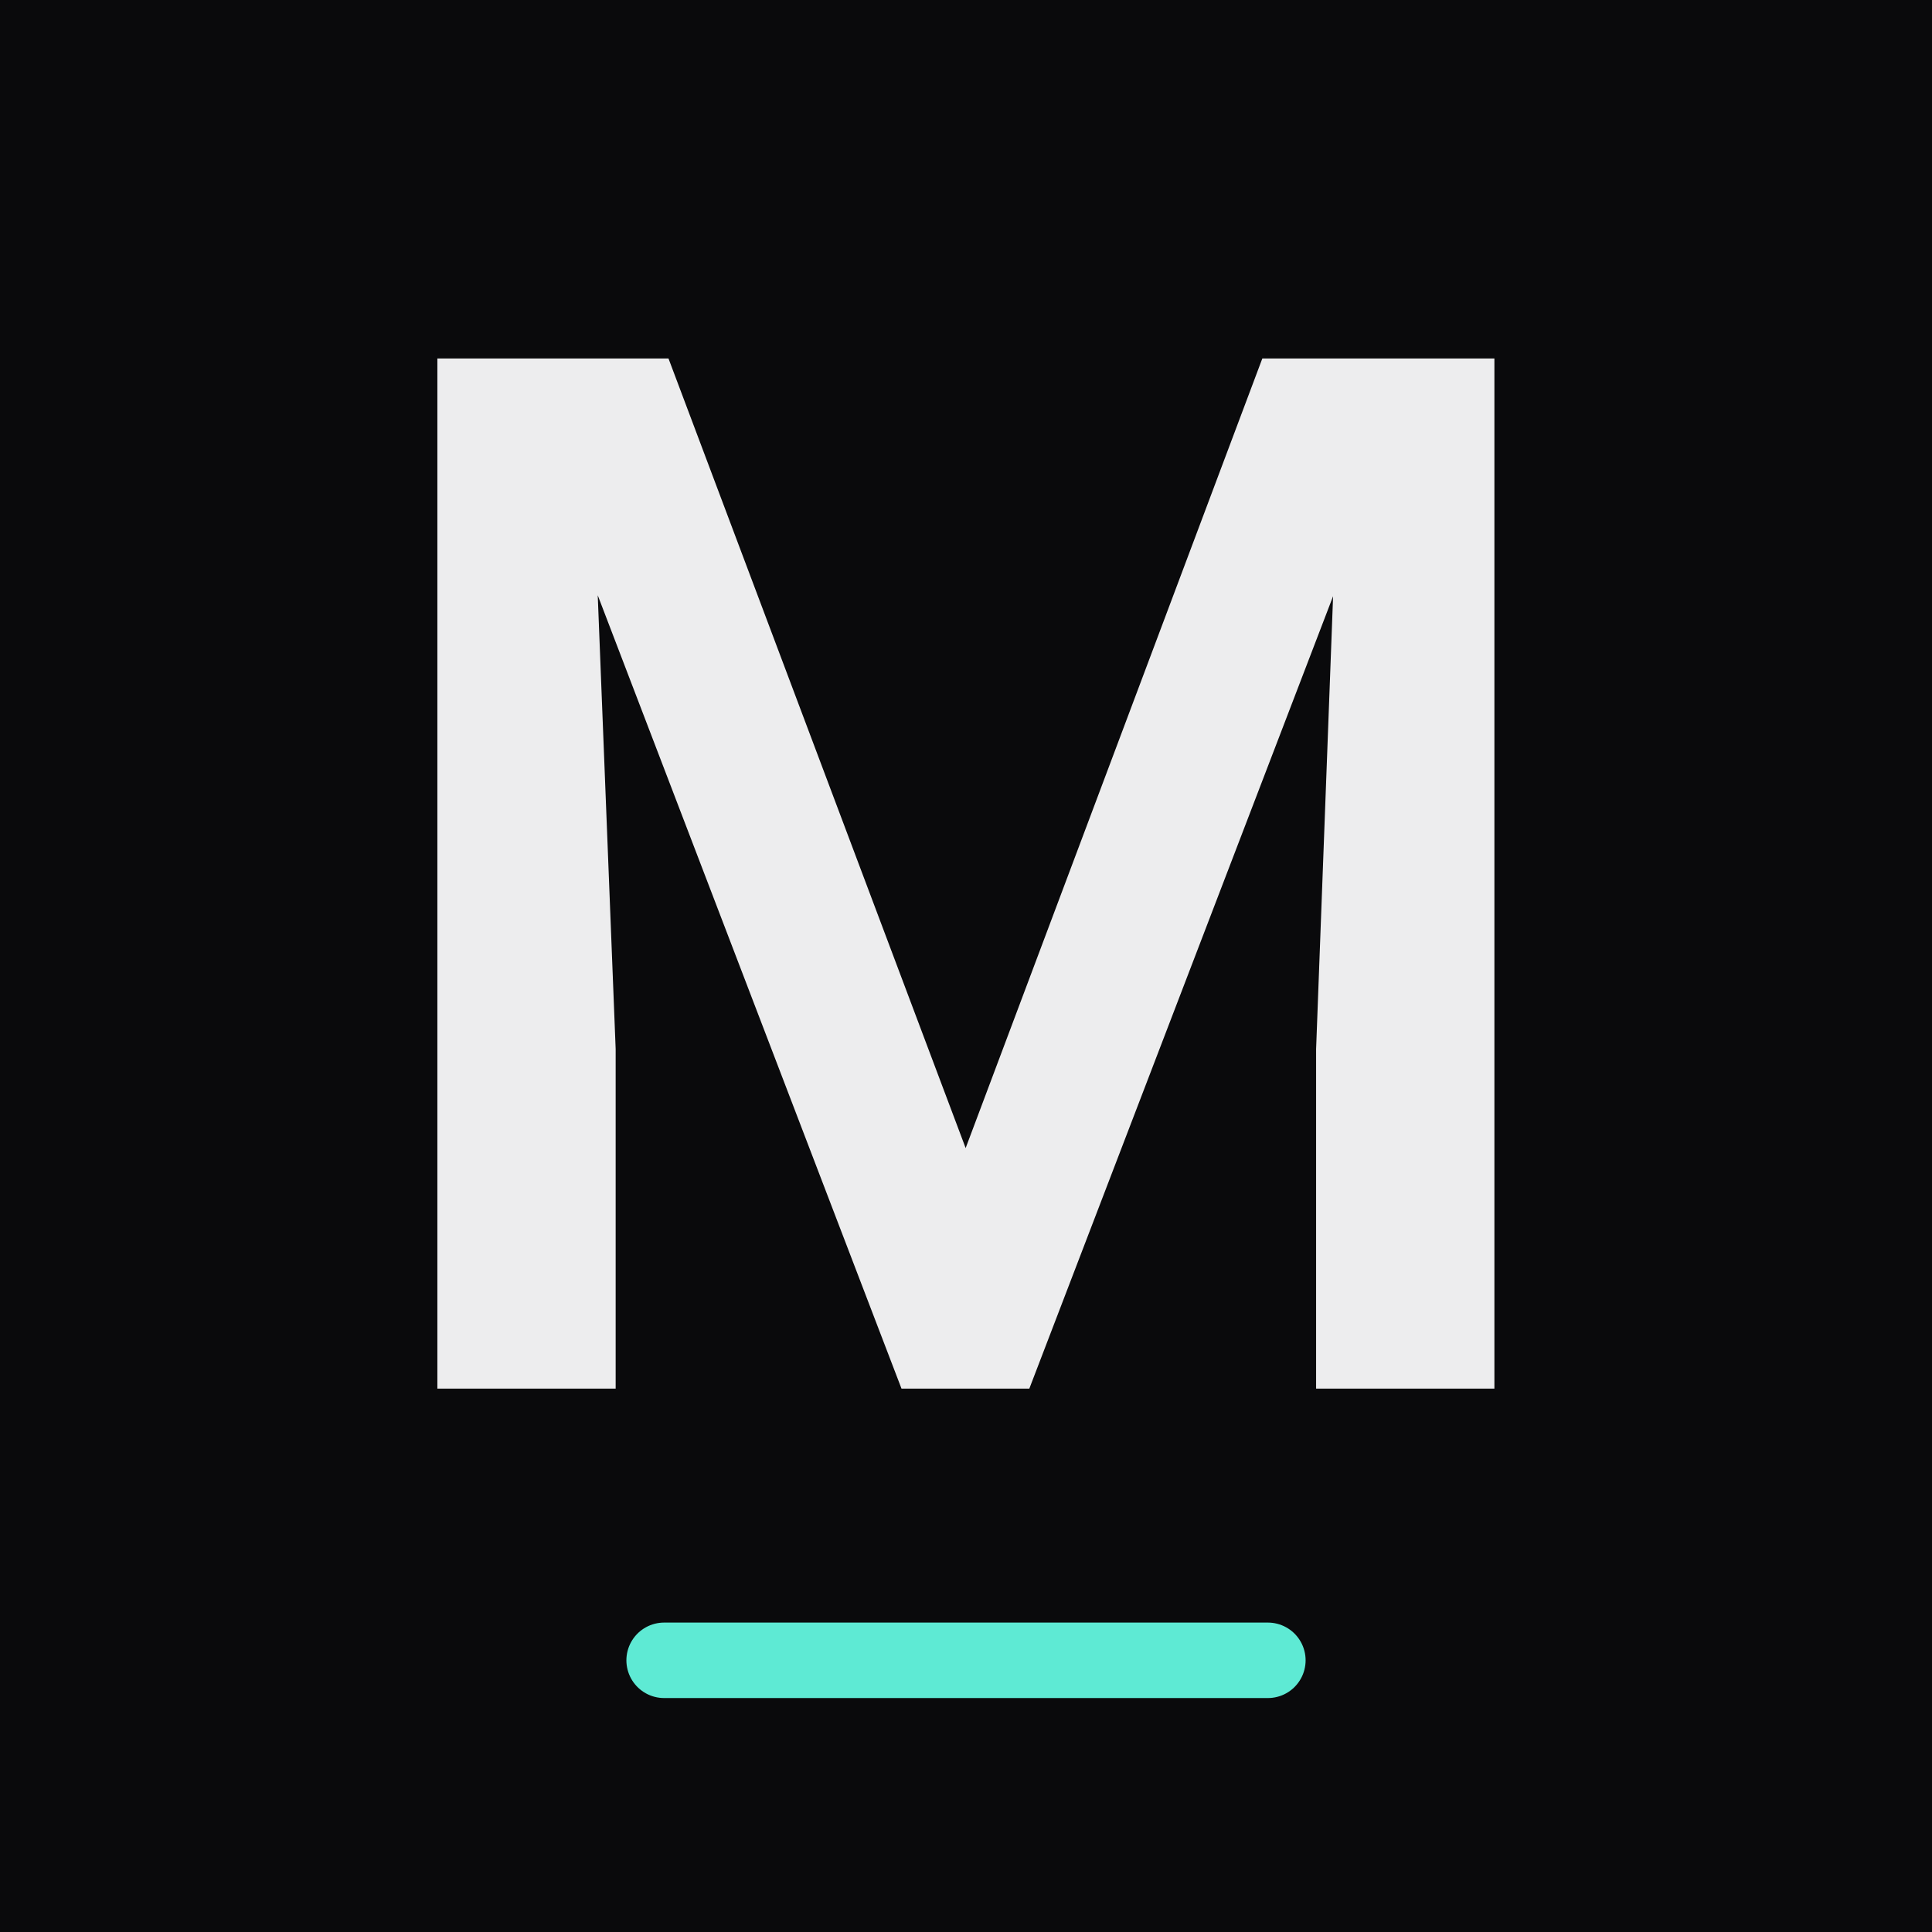
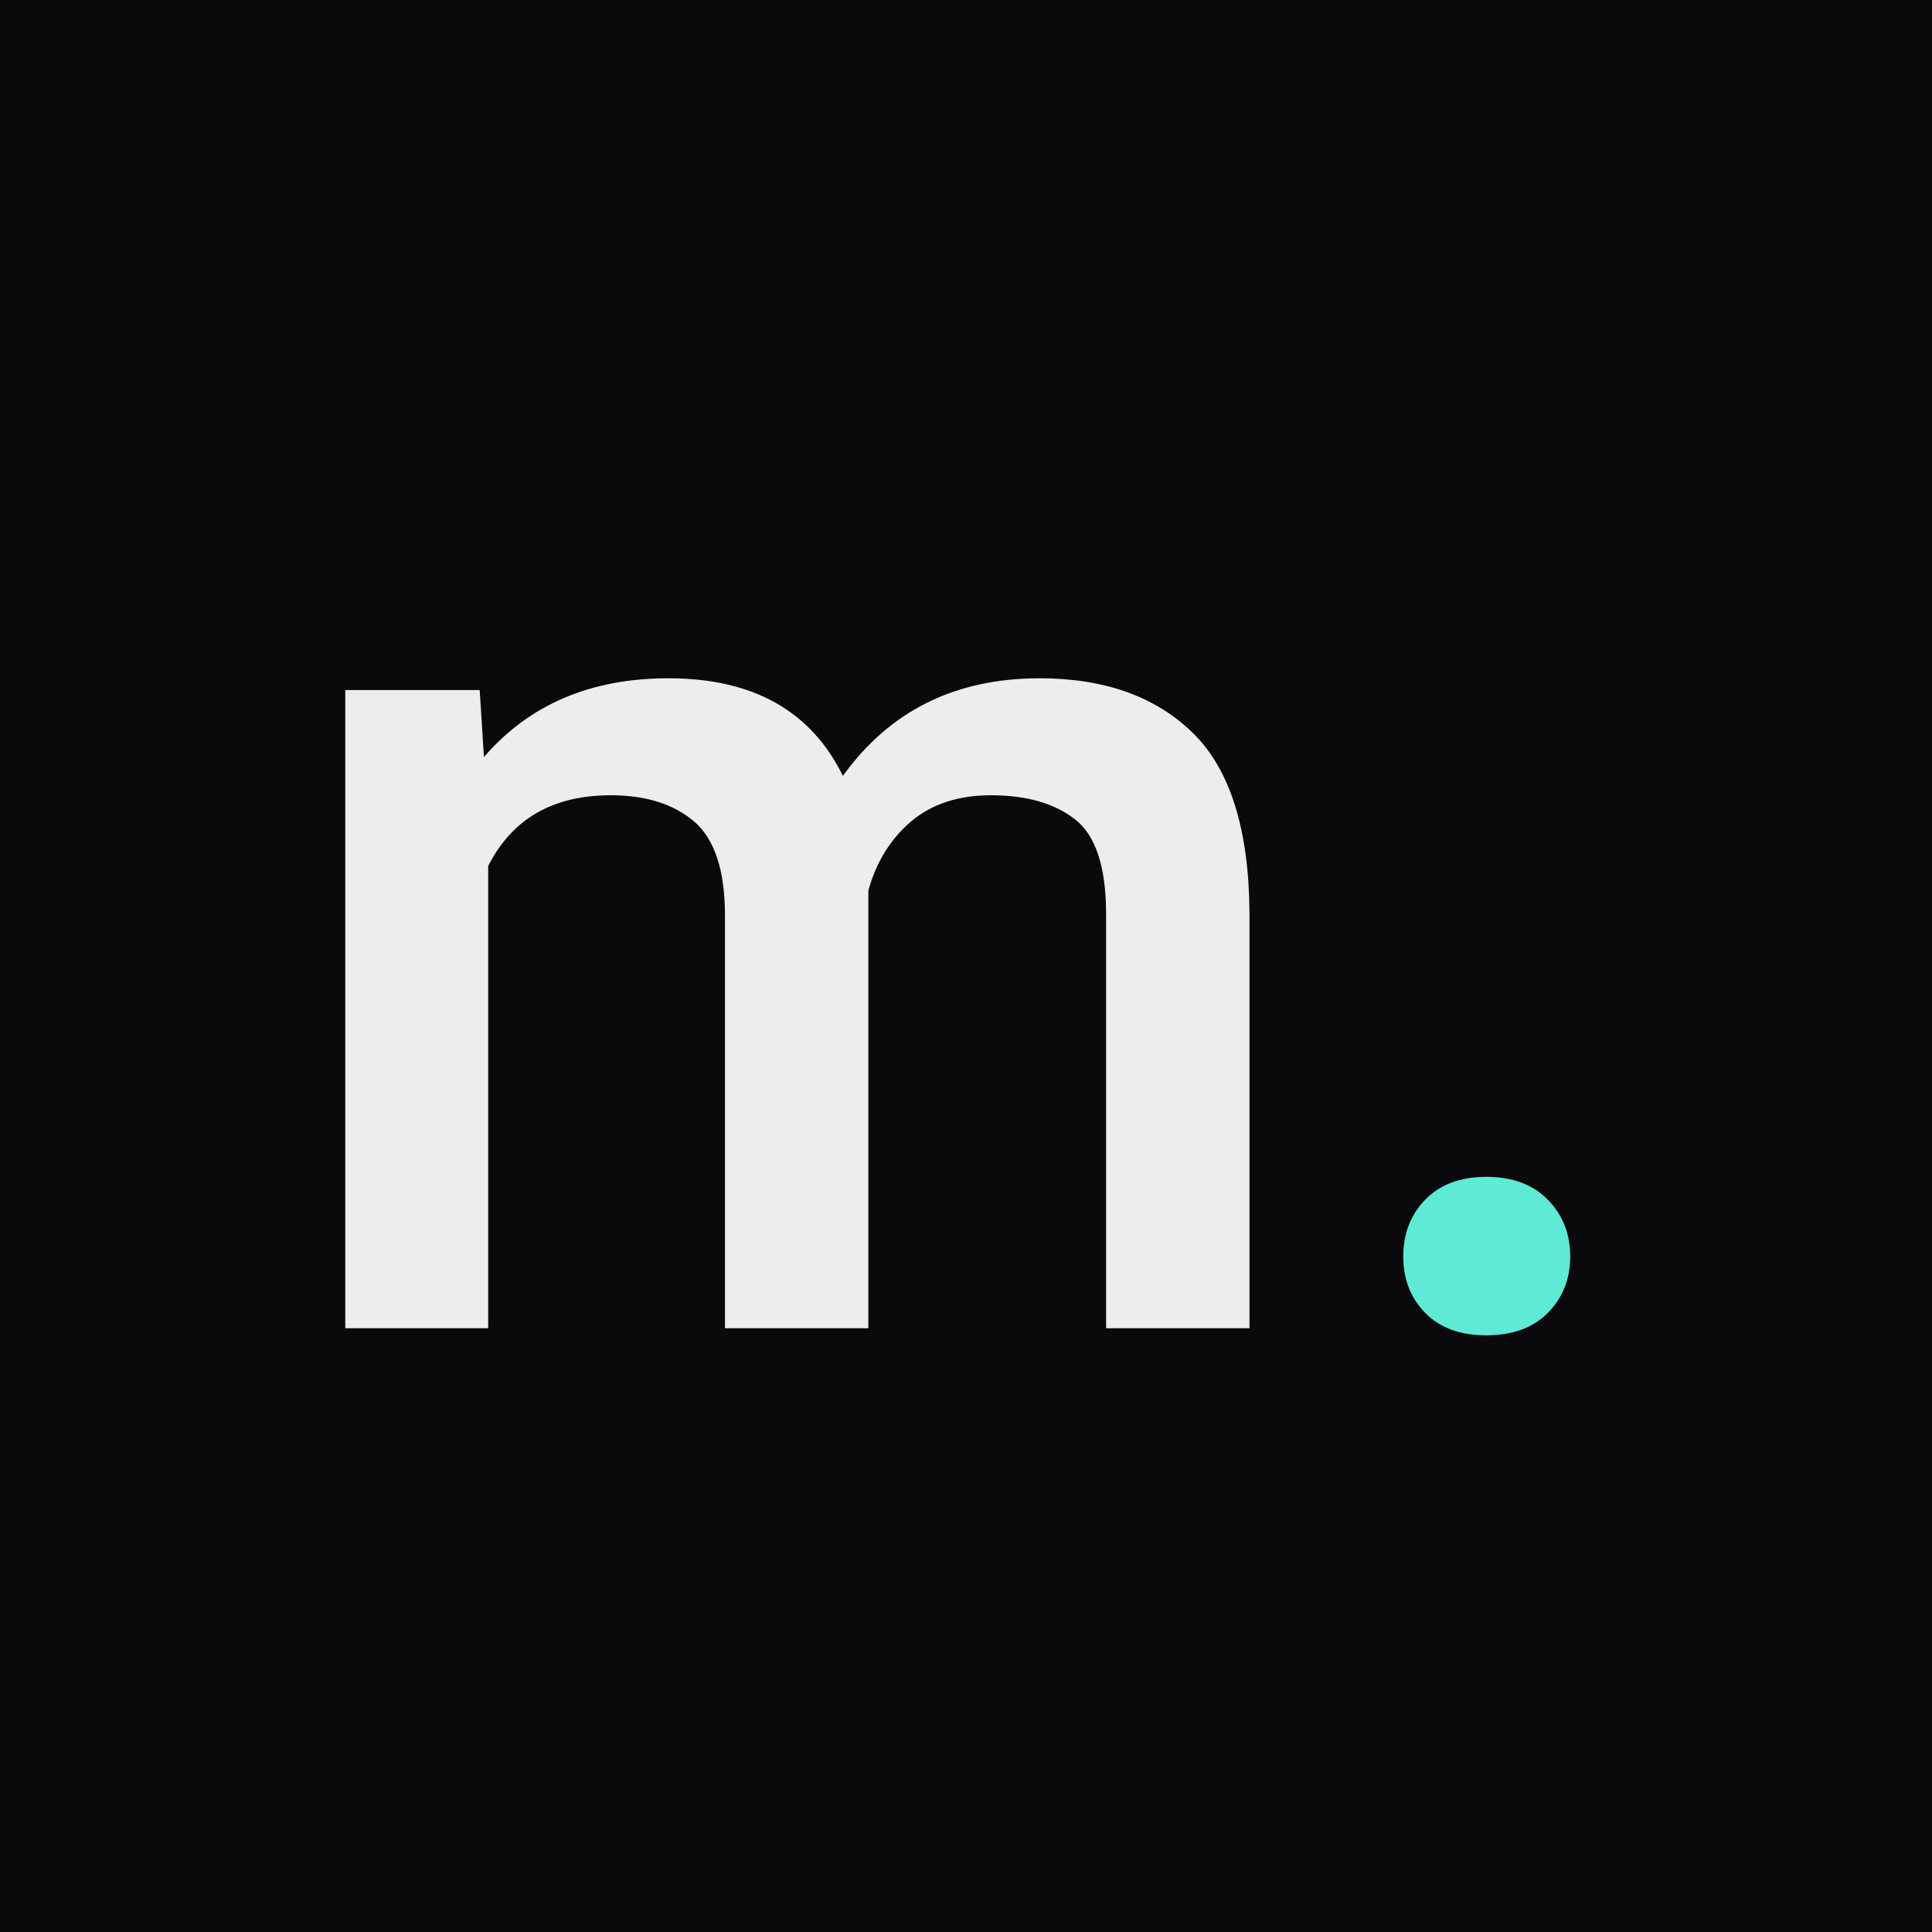
<svg xmlns="http://www.w3.org/2000/svg" width="64" height="64" viewBox="0 0 64 64">
  <rect width="64" height="64" fill="#0a0a0c" />
-   <text x="32" y="46" font-family="-apple-system, BlinkMacSystemFont, 'SF Pro Display', 'Segoe UI', Roboto, 'Helvetica Neue', Arial, sans-serif" font-size="48" font-weight="500" letter-spacing="-3" fill="#ededee" text-anchor="middle">M</text>
-   <line x1="22" y1="55" x2="42" y2="55" stroke="#5eead4" stroke-width="2.5" stroke-linecap="round" />
+   <text x="32" y="44" font-family="-apple-system, BlinkMacSystemFont, 'SF Pro Display', 'Segoe UI', Roboto, 'Helvetica Neue', Arial, sans-serif" font-size="40" font-weight="500" letter-spacing="-1.5" fill="#ededee" text-anchor="middle">m<tspan fill="#5eead4">.</tspan>
+   </text>
</svg>
